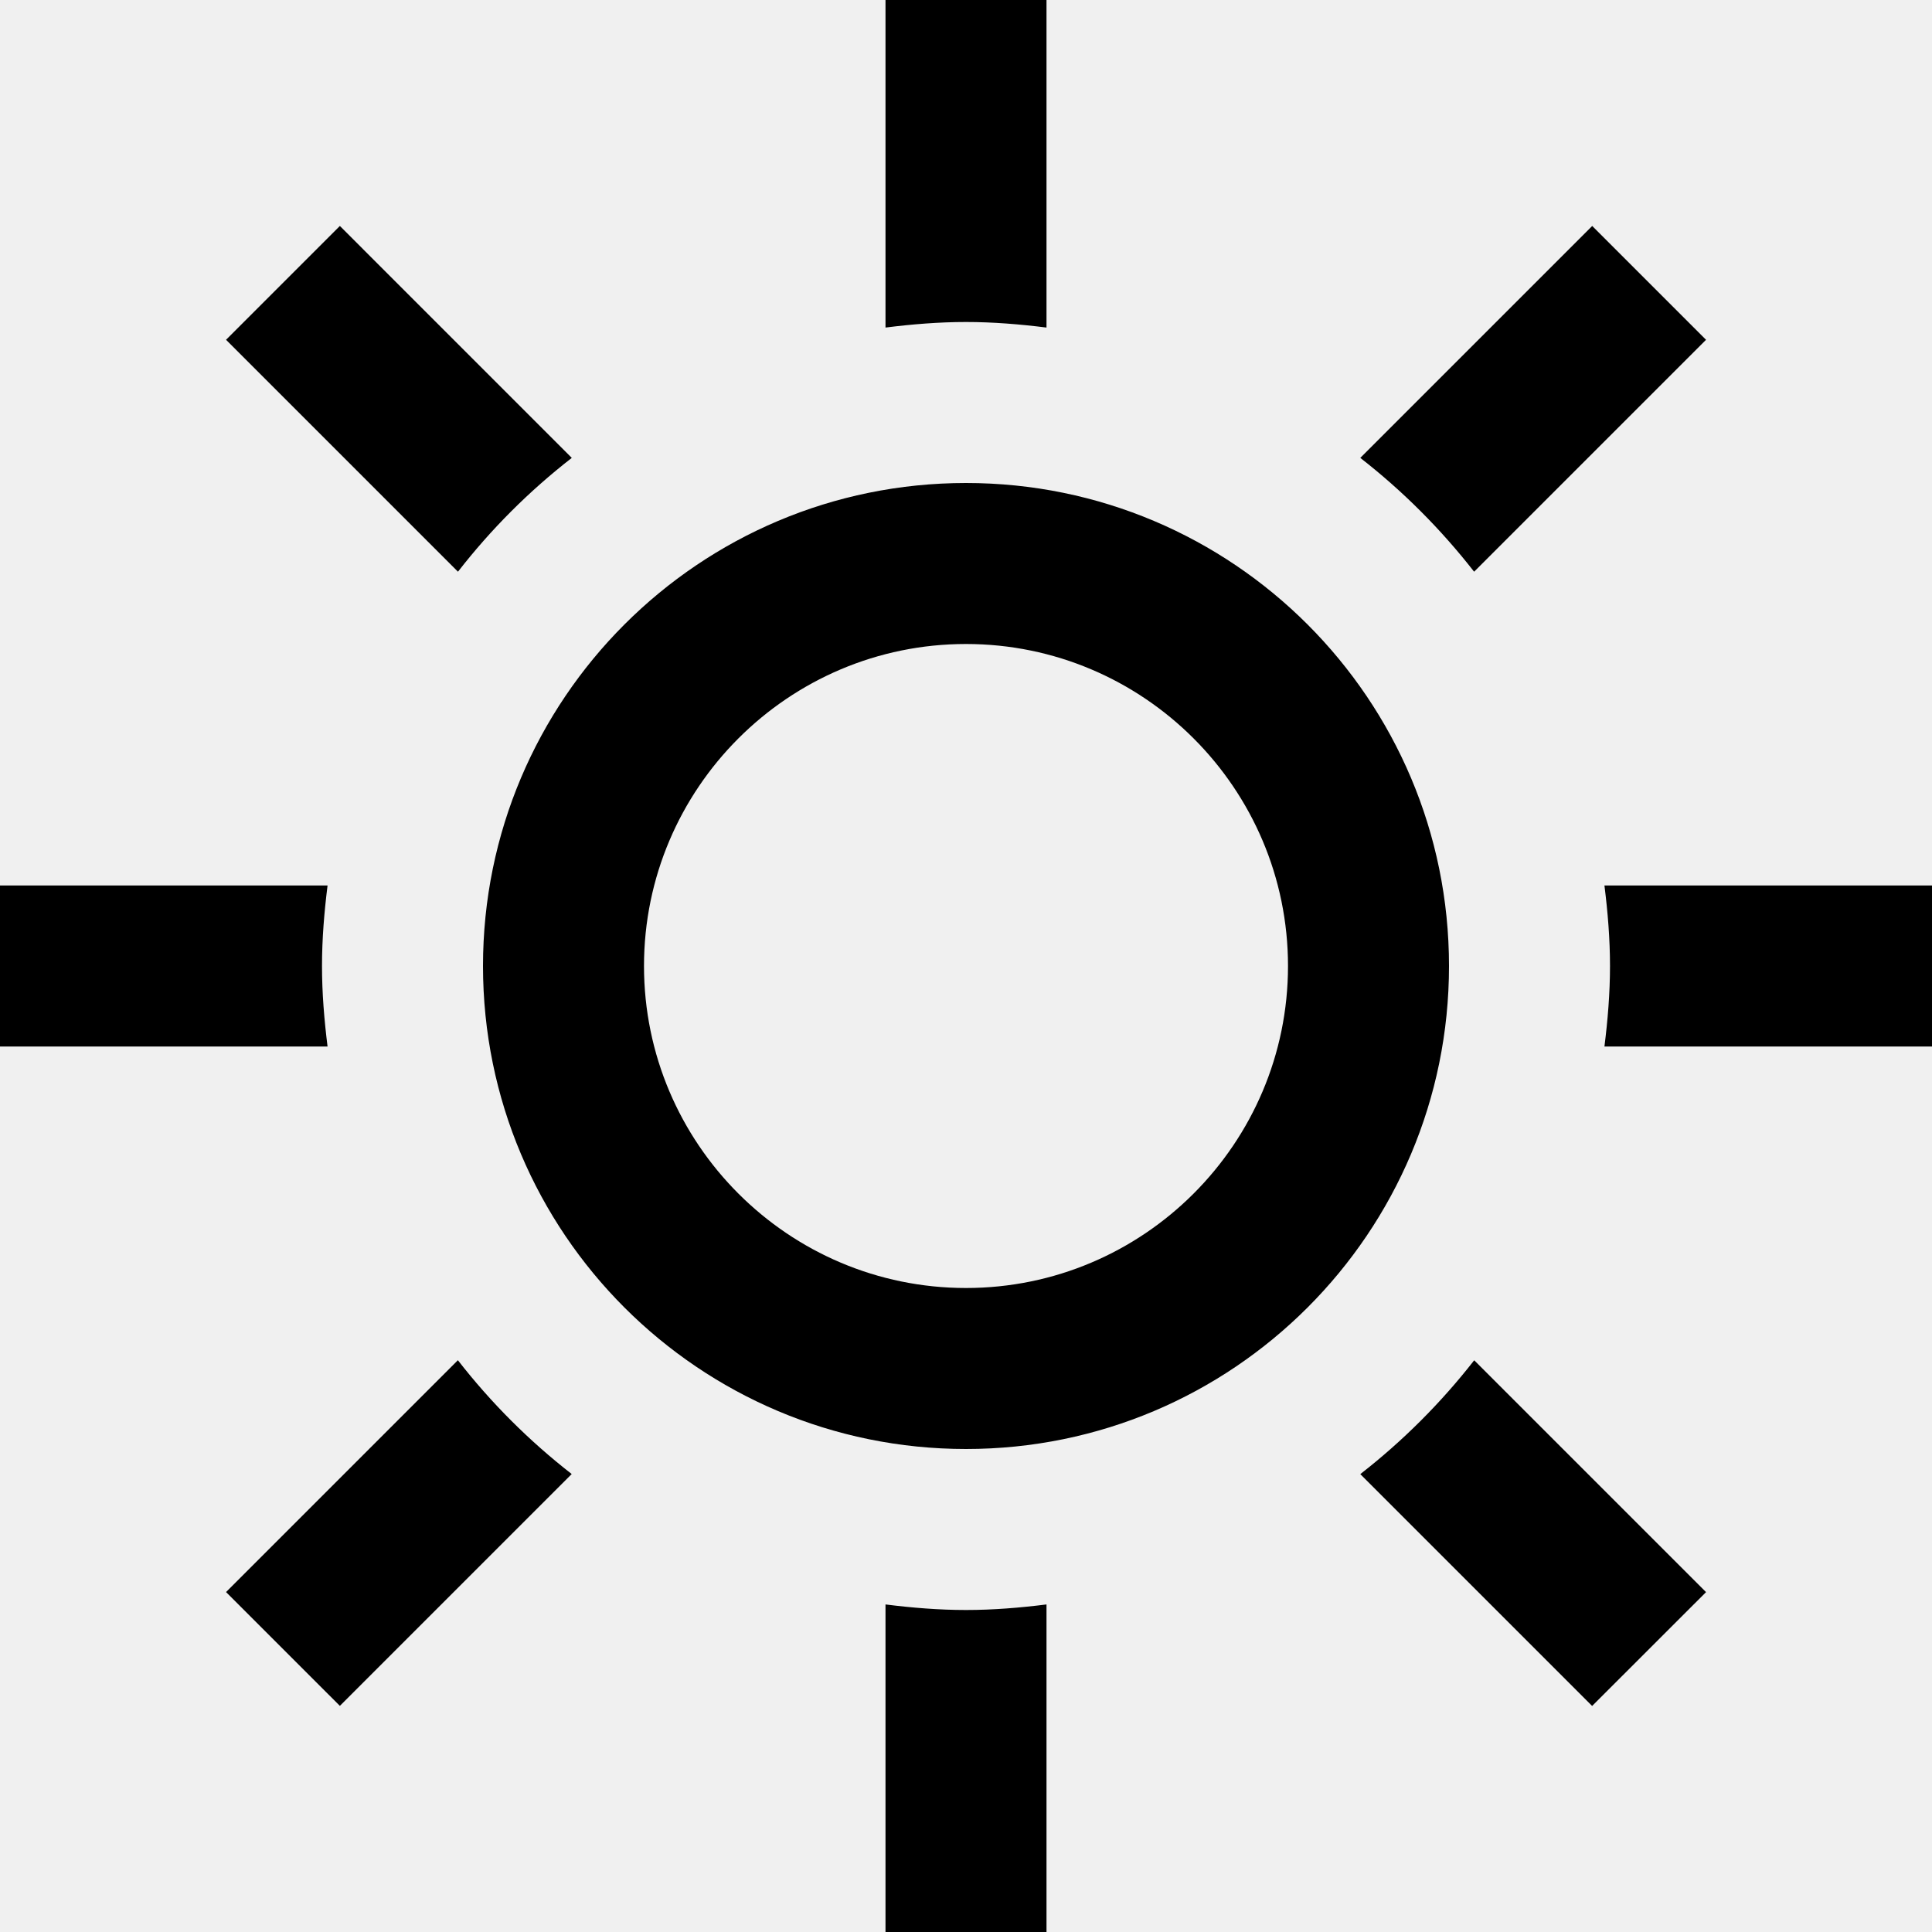
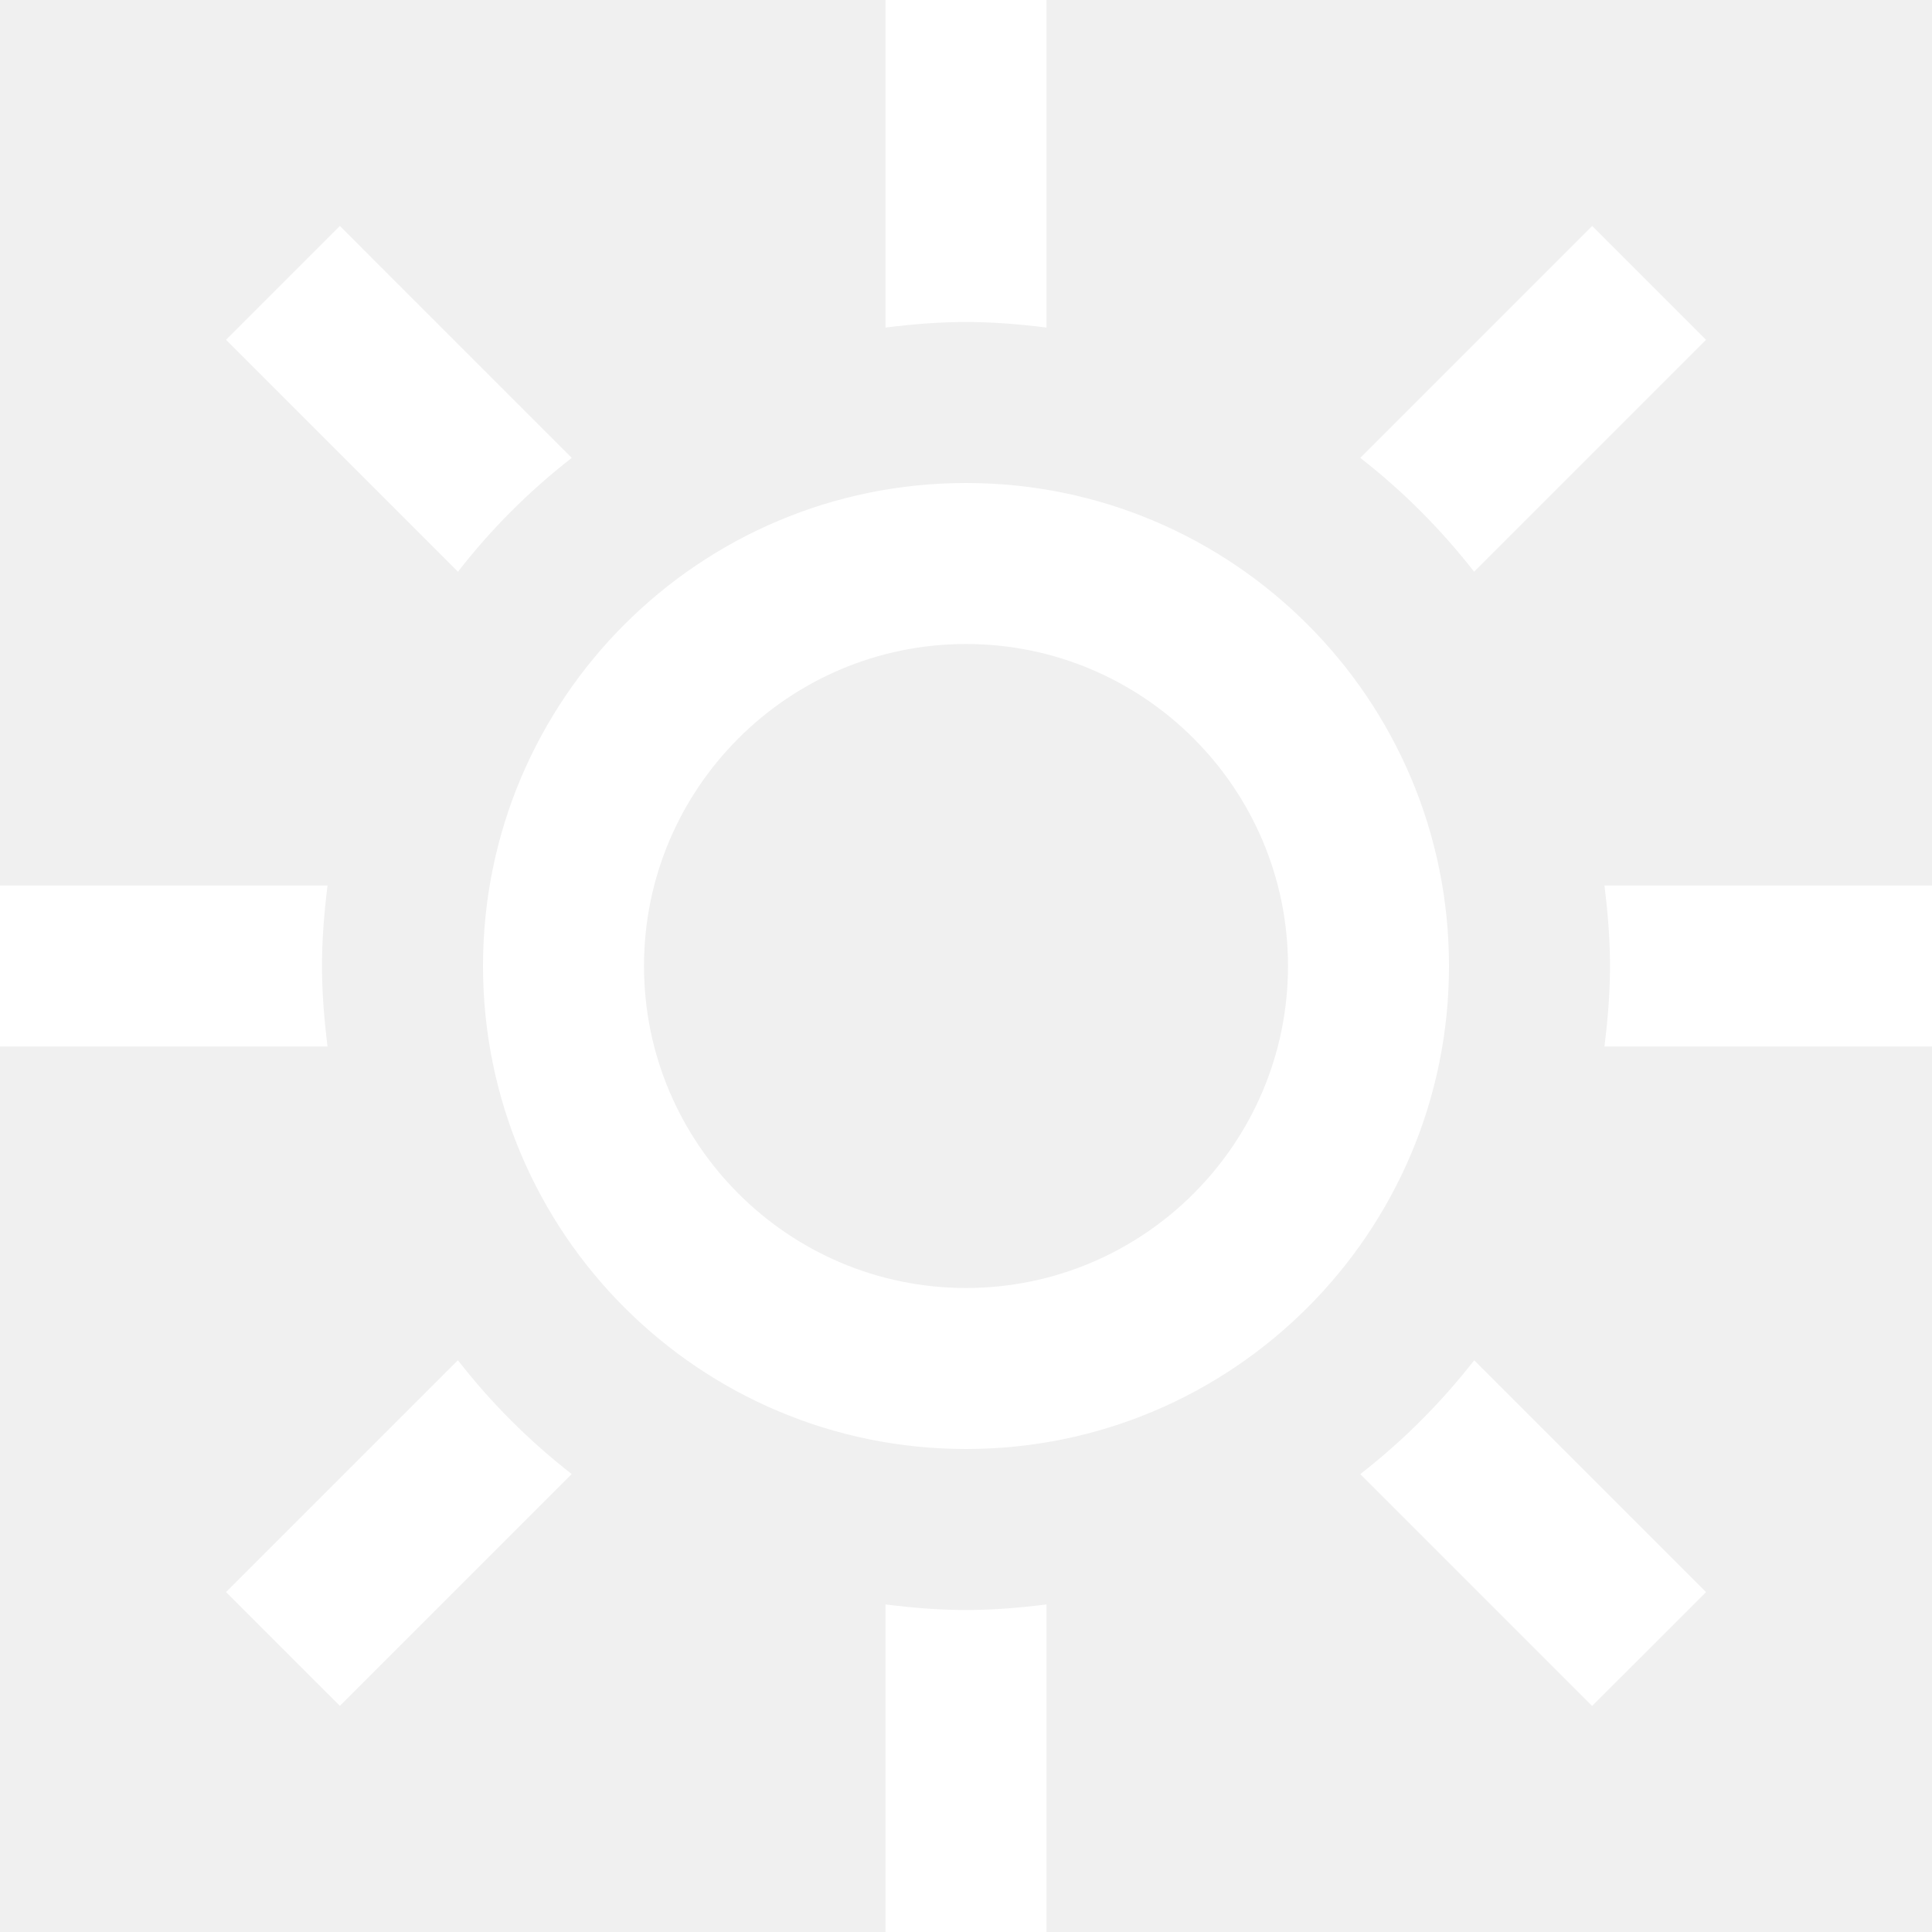
- <svg xmlns="http://www.w3.org/2000/svg" width="24" height="24" viewBox="0 0 24 24">
+ <svg xmlns="http://www.w3.org/2000/svg" width="24" height="24" viewBox="0 0 24 24" fill="#fff">
  <path d="M4.069 13h-4.069v-2h4.069c-.041.328-.069.661-.069 1s.028.672.069 1zm3.034-7.312l-2.881-2.881-1.414 1.414 2.881 2.881c.411-.529.885-1.003 1.414-1.414zm11.209 1.414l2.881-2.881-1.414-1.414-2.881 2.881c.528.411 1.002.886 1.414 1.414zm-6.312-3.102c.339 0 .672.028 1 .069v-4.069h-2v4.069c.328-.041.661-.069 1-.069zm0 16c-.339 0-.672-.028-1-.069v4.069h2v-4.069c-.328.041-.661.069-1 .069zm7.931-9c.041.328.069.661.069 1s-.028.672-.069 1h4.069v-2h-4.069zm-3.033 7.312l2.88 2.88 1.415-1.414-2.88-2.88c-.412.528-.886 1.002-1.415 1.414zm-11.21-1.415l-2.88 2.88 1.414 1.414 2.88-2.88c-.528-.411-1.003-.885-1.414-1.414zm2.312-4.897c0 2.206 1.794 4 4 4s4-1.794 4-4-1.794-4-4-4-4 1.794-4 4zm10 0c0 3.314-2.686 6-6 6s-6-2.686-6-6 2.686-6 6-6 6 2.686 6 6z" />
</svg>
